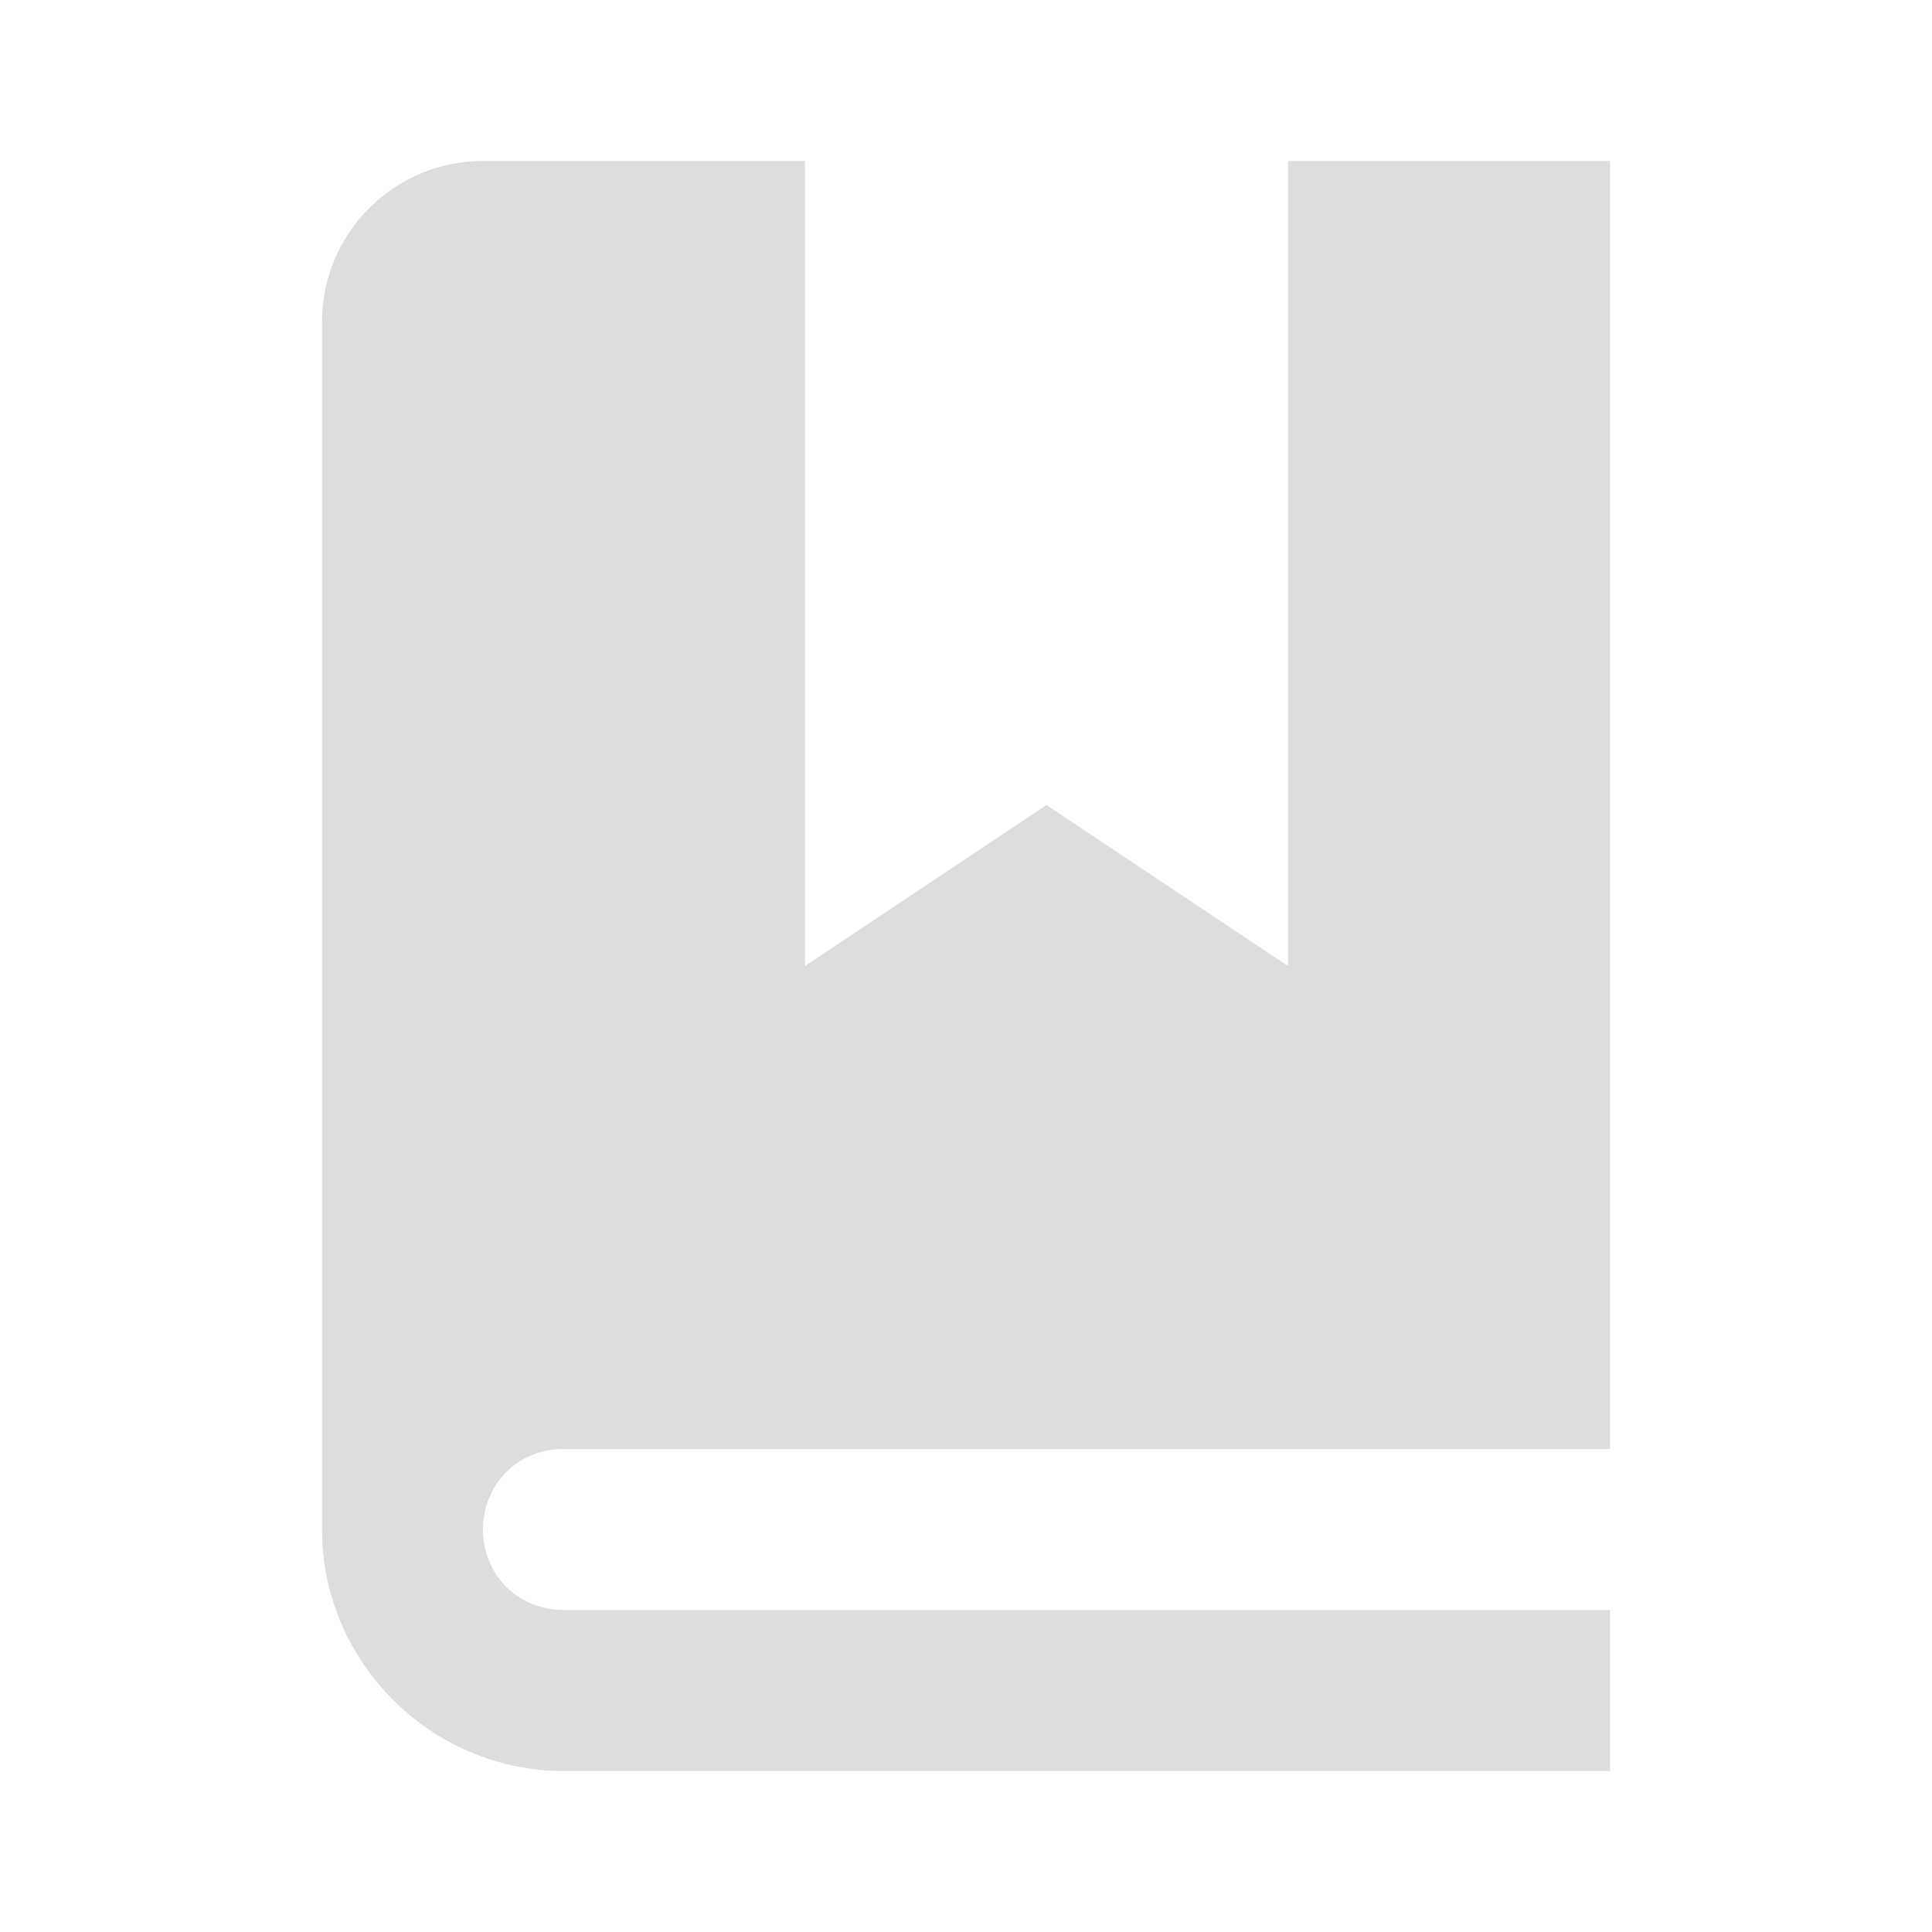
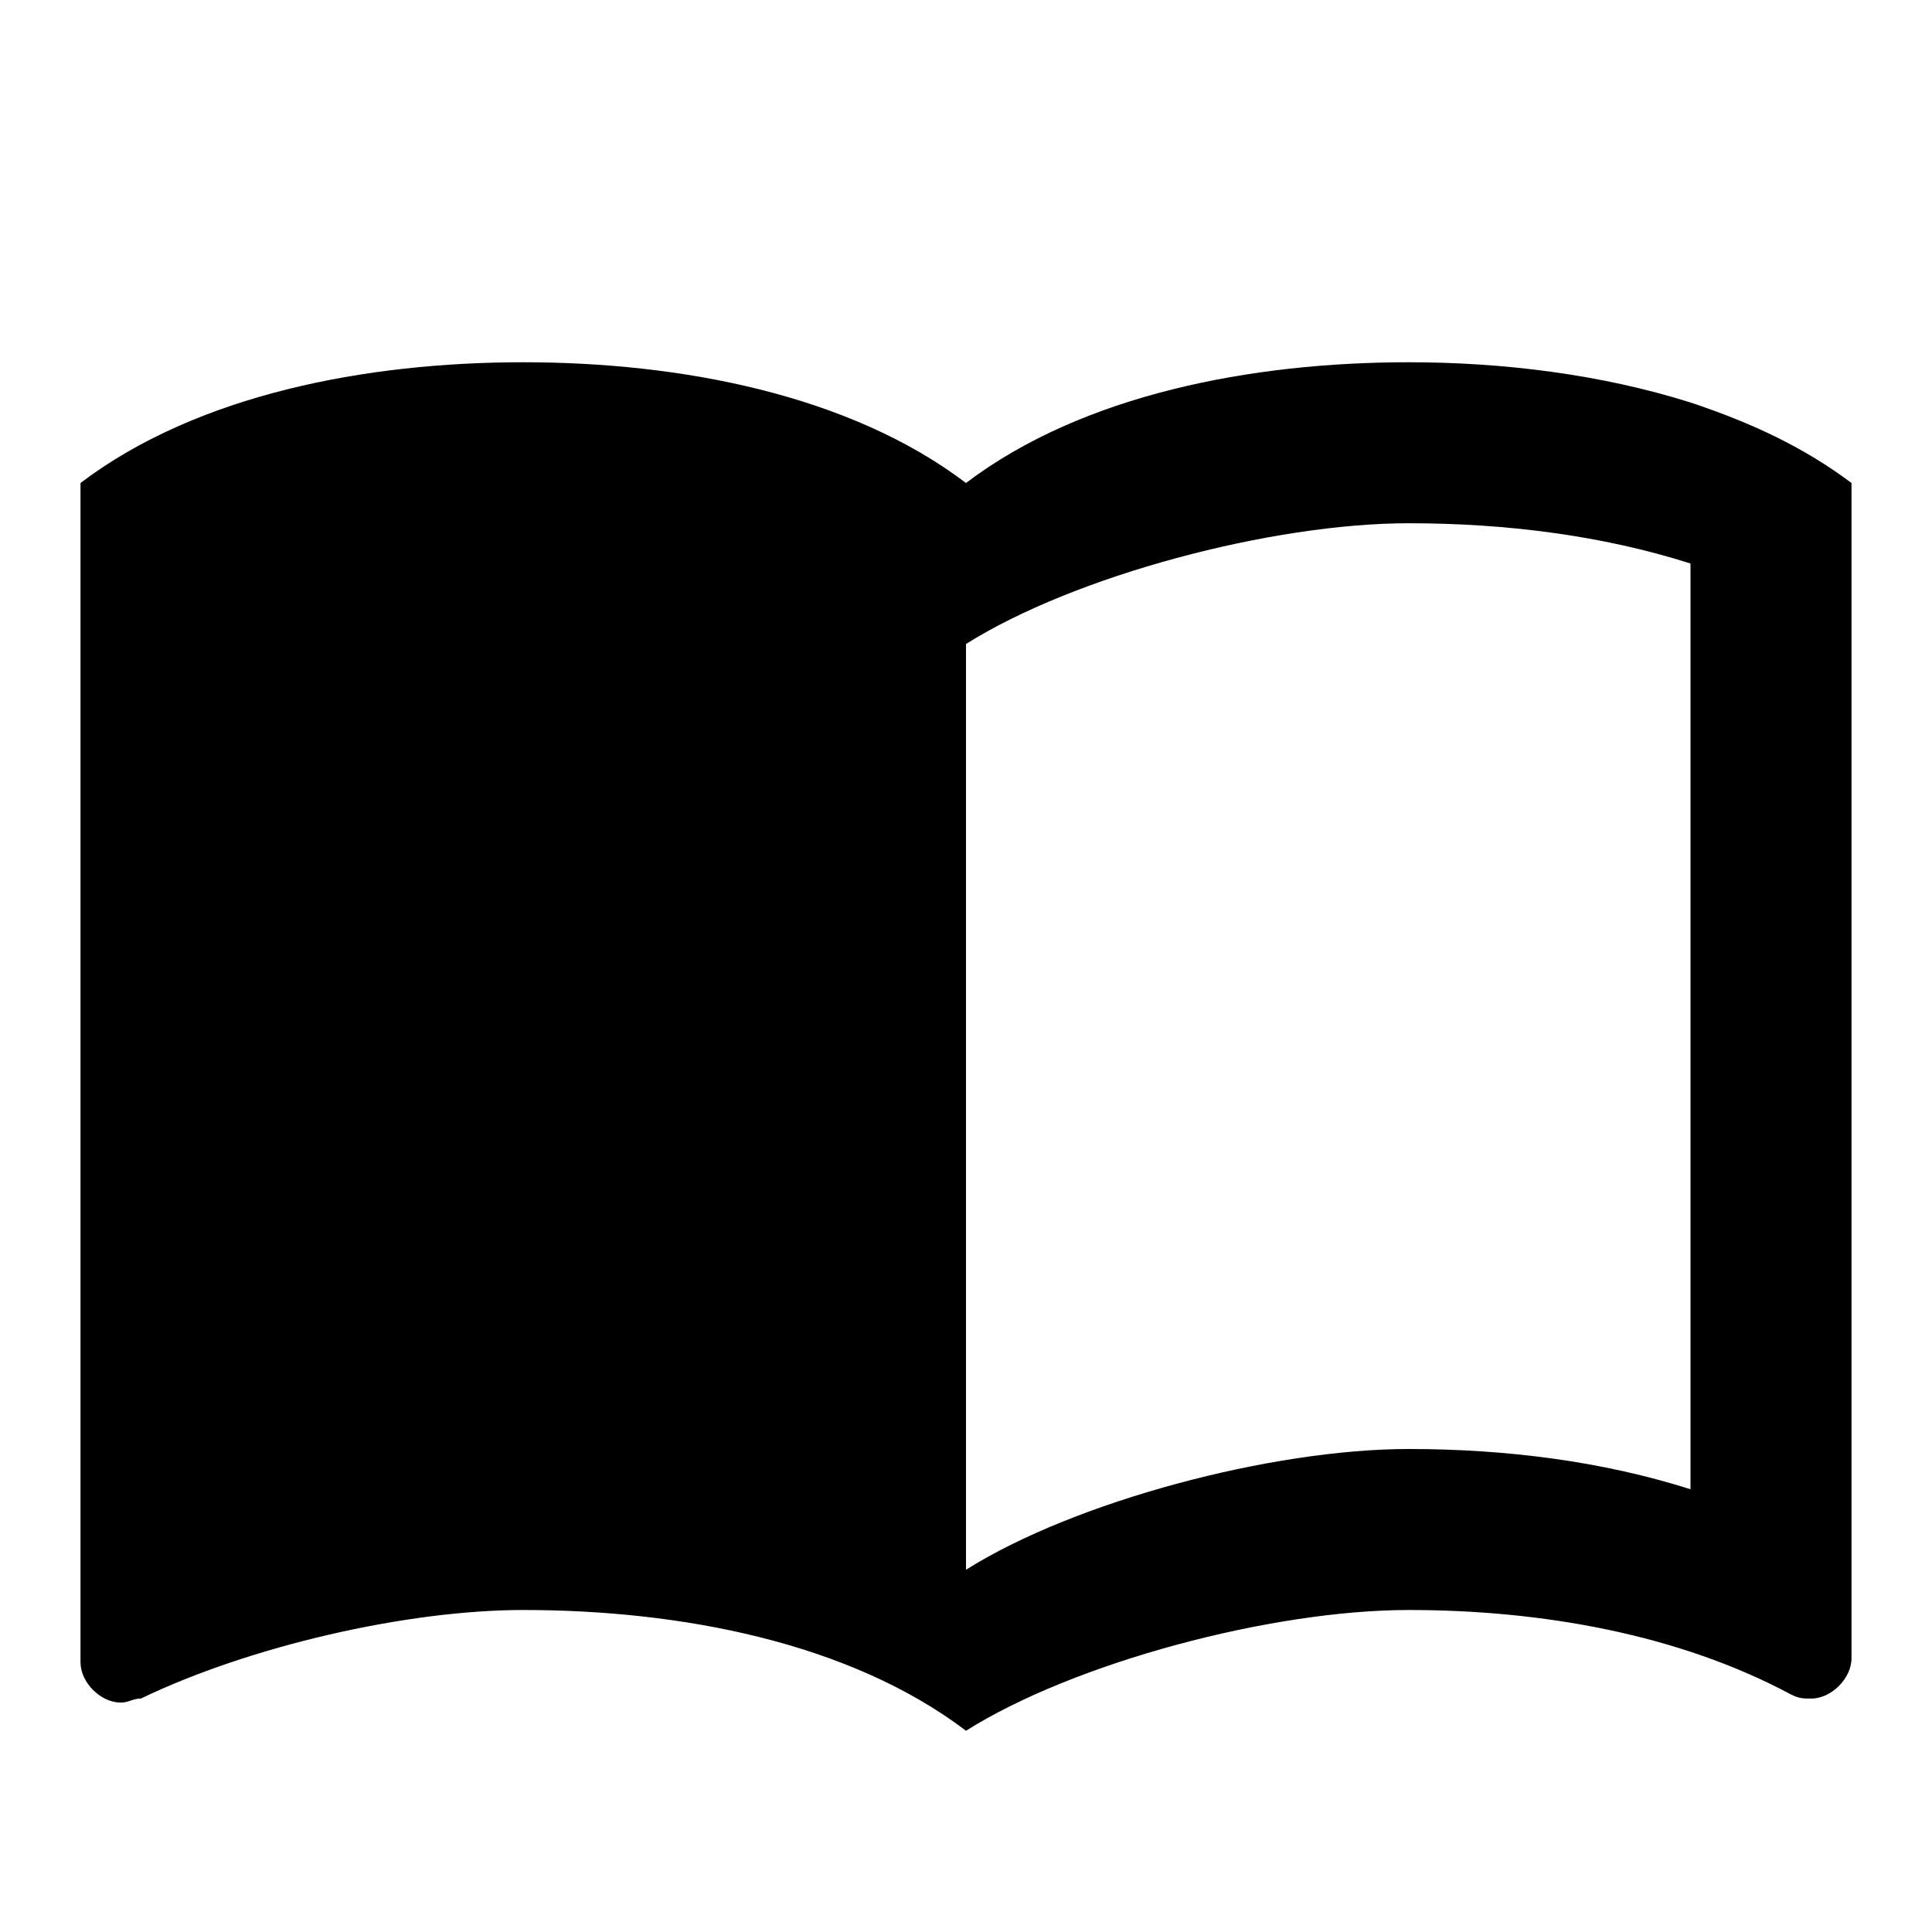
- <svg xmlns="http://www.w3.org/2000/svg" viewBox="0 0 24 24" width="20" height="20" style="fill: rgb(221, 221, 221);">
-   <path d="M 6 2 C 5.161 2 4.442 2.517 4.145 3.25 C 4.052 3.482 4 3.735 4 4 L 4 5.125 L 4 19 C 4 20.645 5.355 22 7 22 L 20 22 L 20 20 L 7 20 C 6.435 20 6 19.565 6 19 C 6 18.435 6.435 18 7 18 L 20 18 L 20 17 L 20 16 L 20 2 L 16 2 L 16 12 L 13 10 L 10 12 L 10 2 L 6 2 z" />
+ <svg xmlns="http://www.w3.org/2000/svg" version="1.1" width="24" height="24" viewBox="0 0 24 24">
+   <path d="M21,5C19.89,4.65 18.67,4.5 17.5,4.5C15.55,4.5 13.45,4.9 12,6C10.55,4.9 8.45,4.5 6.5,4.5C4.55,4.5 2.45,4.9 1,6V20.65C1,20.9 1.25,21.15 1.5,21.15C1.6,21.15 1.65,21.1 1.75,21.1C3.1,20.45 5.05,20 6.5,20C8.45,20 10.55,20.4 12,21.5C13.35,20.65 15.8,20 17.5,20C19.15,20 20.85,20.3 22.25,21.05C22.35,21.1 22.4,21.1 22.5,21.1C22.75,21.1 23,20.85 23,20.6V6C22.4,5.55 21.75,5.25 21,5M21,18.5C19.9,18.15 18.7,18 17.5,18C15.8,18 13.35,18.65 12,19.5V8C13.35,7.15 15.8,6.5 17.5,6.5C18.7,6.5 19.9,6.65 21,7V18.5Z" />
</svg>
